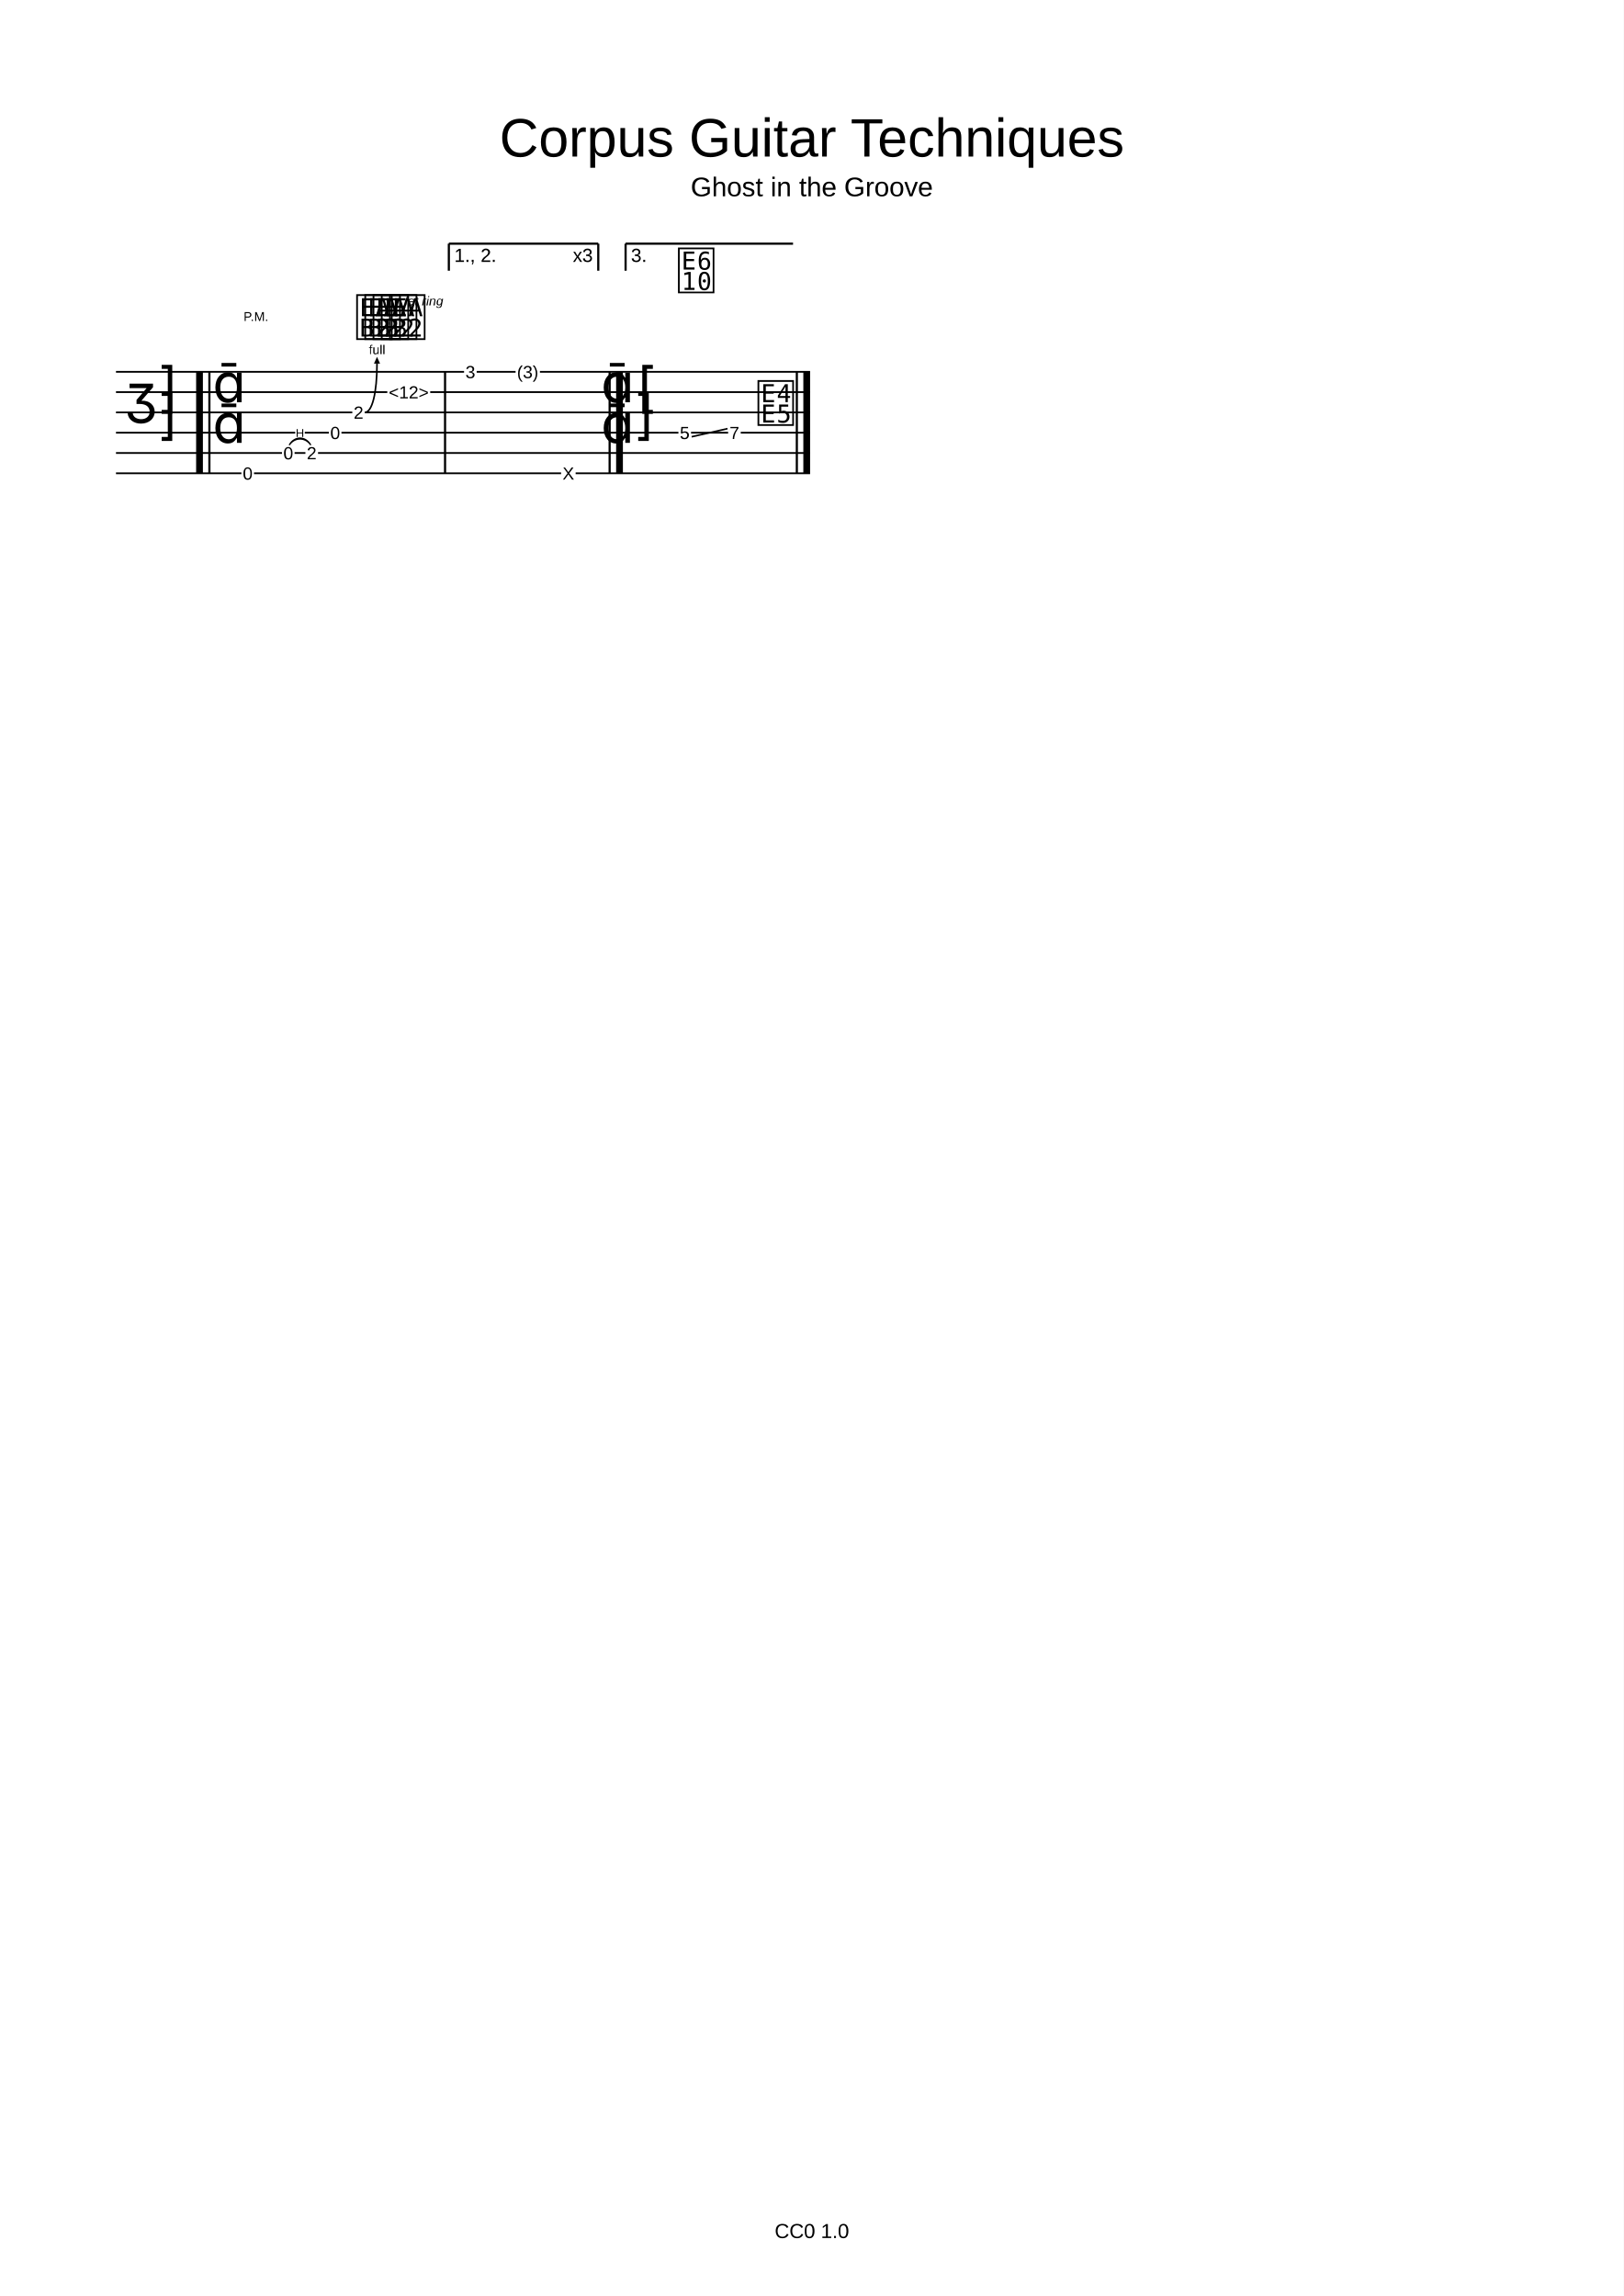
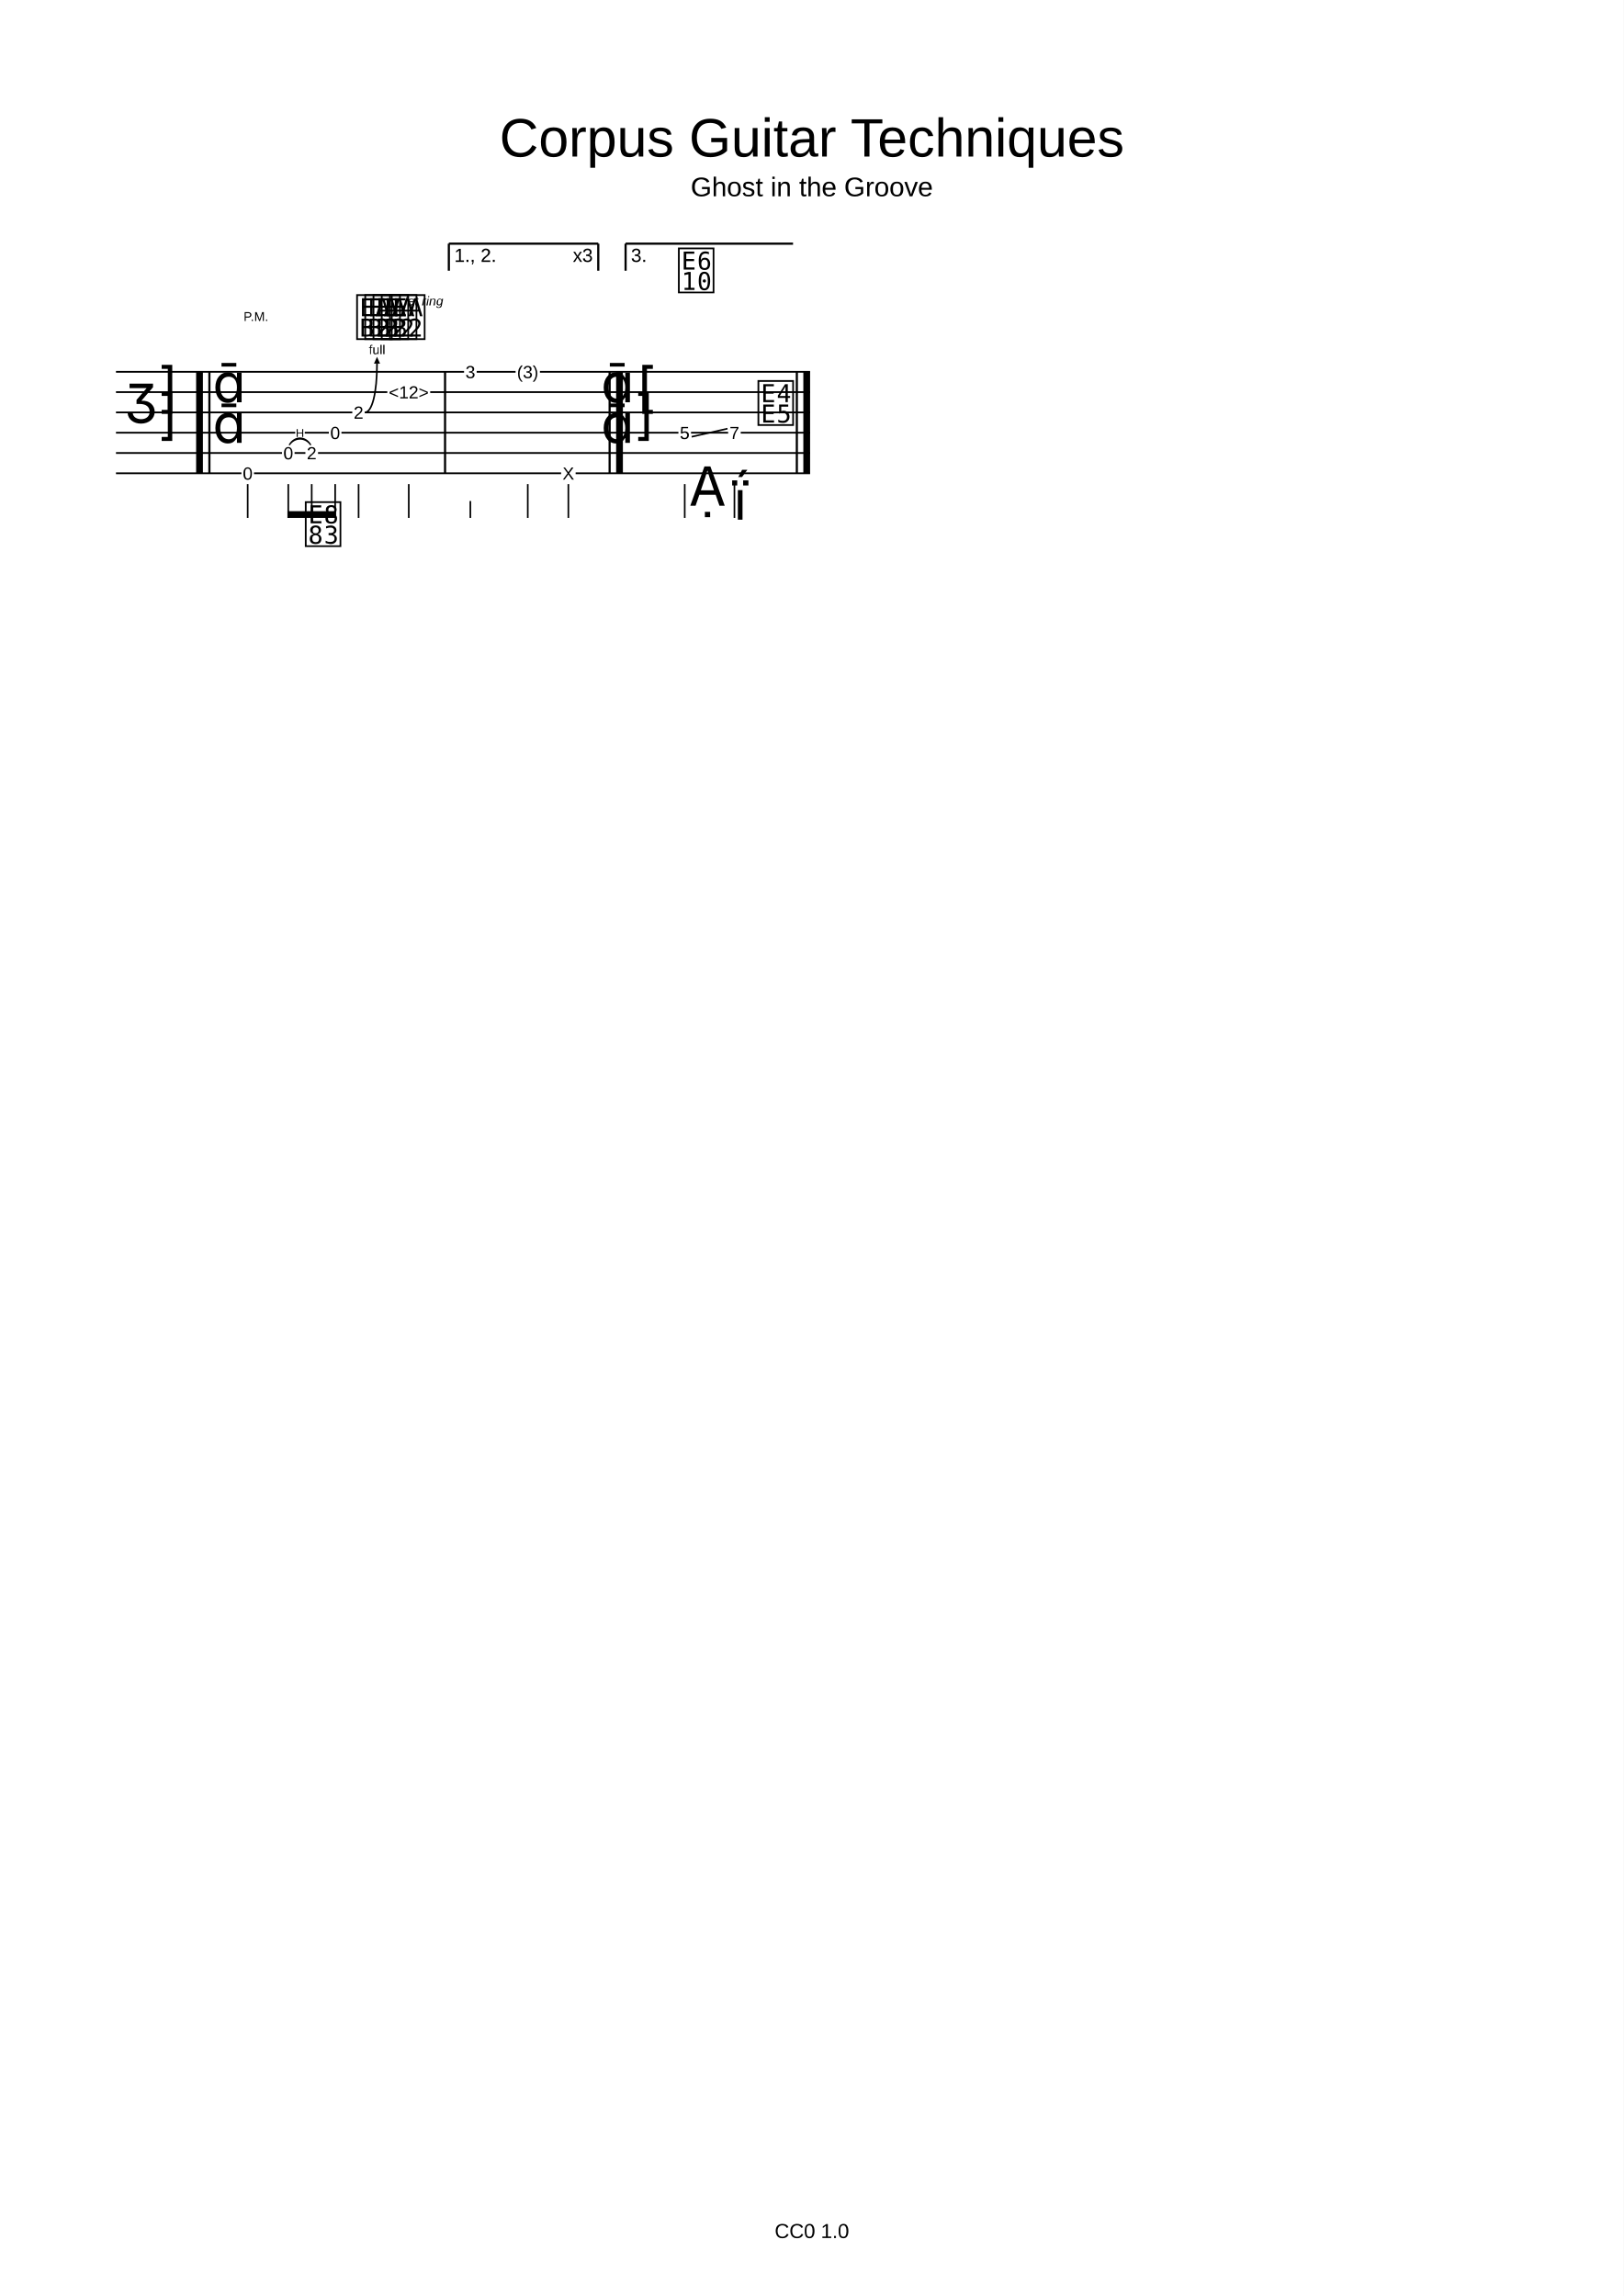
<svg xmlns="http://www.w3.org/2000/svg" width="1200" height="1697.143" viewBox="0 0 120 169.714">
  <style>@font-face{font-family:"Bravura";src:url("Bravura.otf")}text{font-family:"Bravura";font-size:4px}text.t{font-family:Arial,Helvetica,sans-serif}</style>
  <rect x="0" y="0" width="120" height="169.714" fill="white" />
  <g fill="black" stroke="black">
    <line class="staffLine" x1="8.571" y1="27.484" x2="59.87" y2="27.484" stroke-width="0.13" />
    <line class="staffLine" x1="8.571" y1="28.984" x2="59.87" y2="28.984" stroke-width="0.13" />
    <line class="staffLine" x1="8.571" y1="30.484" x2="59.87" y2="30.484" stroke-width="0.13" />
    <line class="staffLine" x1="8.571" y1="31.984" x2="59.87" y2="31.984" stroke-width="0.13" />
    <line class="staffLine" x1="8.571" y1="33.484" x2="59.87" y2="33.484" stroke-width="0.13" />
    <line class="staffLine" x1="8.571" y1="34.984" x2="59.87" y2="34.984" stroke-width="0.13" />
    <line class="barline" x1="14.745" y1="27.484" x2="14.745" y2="34.984" stroke-width="0.5" />
    <line class="barline" x1="15.475" y1="27.484" x2="15.475" y2="34.984" stroke-width="0.16" />
+     <line class="stem" x1="18.305" y1="35.784" x2="18.305" y2="38.284" stroke-width="0.12" />
+     <line class="stem" x1="21.305" y1="35.784" x2="21.305" y2="38.284" stroke-width="0.12" />
+     <line class="stem" x1="23.037" y1="35.784" x2="23.037" y2="38.284" stroke-width="0.12" />
+     <line class="stem" x1="24.77" y1="35.784" x2="24.77" y2="38.284" stroke-width="0.12" />
+     <line class="stem" x1="26.502" y1="35.784" x2="26.502" y2="38.284" stroke-width="0.12" />
+     <line class="stem" x1="30.21" y1="35.784" x2="30.21" y2="38.284" stroke-width="0.12" />
    <line class="barline" x1="32.892" y1="27.484" x2="32.892" y2="34.984" stroke-width="0.16" />
+     <line class="stem" x1="34.762" y1="37.034" x2="34.762" y2="38.284" stroke-width="0.12" />
+     <line class="stem" x1="39.005" y1="35.784" x2="39.005" y2="38.284" stroke-width="0.12" />
+     <line class="stem" x1="42.005" y1="35.784" x2="42.005" y2="38.284" stroke-width="0.12" />
    <line class="barline" x1="45.055" y1="27.484" x2="45.055" y2="34.984" stroke-width="0.16" />
    <line class="barline" x1="45.785" y1="27.484" x2="45.785" y2="34.984" stroke-width="0.5" />
    <line class="slide" x1="51.116" y1="32.284" x2="53.767" y2="31.684" stroke-width="0.12" />
+     <line class="stem" x1="50.605" y1="35.784" x2="50.605" y2="38.284" stroke-width="0.12" />
+     <line class="stem" x1="54.279" y1="35.784" x2="54.279" y2="38.284" stroke-width="0.12" />
    <line class="barline" x1="58.89" y1="27.484" x2="58.89" y2="34.984" stroke-width="0.16" />
    <line class="barline" x1="59.62" y1="27.484" x2="59.62" y2="34.984" stroke-width="0.5" />
    <line class="volta" x1="33.172" y1="18.011" x2="44.215" y2="18.011" stroke-width="0.16" />
    <line class="volta" x1="33.172" y1="18.011" x2="33.172" y2="20.011" stroke-width="0.16" />
    <line class="volta" x1="44.215" y1="18.011" x2="44.215" y2="20.011" stroke-width="0.16" />
    <line class="volta" x1="46.235" y1="18.011" x2="58.61" y2="18.011" stroke-width="0.16" />
    <line class="volta" x1="46.235" y1="18.011" x2="46.235" y2="20.011" stroke-width="0.16" />
+     <polygon class="beam" stroke="none" points="21.245,37.784 24.83,37.784 24.83,38.284 21.245,38.284" />
    <text class="clef" x="9.183" y="31.266" stroke="none"></text>
    <text class="timeSignature" x="11.715" y="30.234" stroke="none"></text>
    <text class="timeSignature" x="11.715" y="32.234" stroke="none"></text>
    <text class="repeat" x="15.715" y="29.734" stroke="none"></text>
    <text class="repeat" x="15.715" y="32.734" stroke="none"></text>
+     <text class="tuplet" x="22.405" y="40.184" stroke="none"></text>
    <text class="repeat" x="44.415" y="29.734" stroke="none"></text>
    <text class="repeat" x="44.415" y="32.734" stroke="none"></text>
    <text class="timeSignature" x="47.033" y="30.234" stroke="none"></text>
    <text class="timeSignature" x="46.935" y="32.234" stroke="none"></text>
    <text class="rest" x="55.858" y="31.23" stroke="none"></text>
+     <text class="dot" x="50.905" y="37.384" stroke="none"></text>
+     <text class="flag" x="54.219" y="38.416" stroke="none"></text>
    <text class="vibrato" x="26.198" y="24.877" stroke="none"></text>
    <text class="vibrato" x="26.806" y="24.877" stroke="none"></text>
    <text class="vibrato" x="27.414" y="24.877" stroke="none"></text>
    <text class="vibrato" x="28.022" y="24.877" stroke="none"></text>
    <text class="vibrato" x="28.63" y="24.877" stroke="none"></text>
    <text class="technique" x="49.981" y="21.427" stroke="none"></text>
    <text class="t credit" x="60" y="11.571" style="font-size:4px" text-anchor="middle" stroke="none">Corpus Guitar Techniques</text>
    <text class="t credit" x="60" y="14.511" style="font-size:2px" text-anchor="middle" stroke="none">Ghost in the Groove</text>
    <rect class="knockout" x="17.84" y="34.412" width="0.931" height="1.144" fill="white" stroke="none" />
    <text class="t fretNumber" x="18.305" y="35.452" style="font-size:1.3px" text-anchor="middle" stroke="none">0</text>
    <rect class="knockout" x="20.84" y="32.912" width="0.931" height="1.144" fill="white" stroke="none" />
    <text class="t fretNumber" x="21.305" y="33.952" style="font-size:1.3px" text-anchor="middle" stroke="none">0</text>
    <rect class="knockout" x="22.572" y="32.912" width="0.931" height="1.144" fill="white" stroke="none" />
    <text class="t fretNumber" x="23.037" y="33.952" style="font-size:1.3px" text-anchor="middle" stroke="none">2</text>
    <rect class="knockout" x="21.82" y="31.616" width="0.703" height="0.748" fill="white" stroke="none" />
    <text class="t technique" x="22.171" y="32.296" style="font-size:0.85px" text-anchor="middle" stroke="none">H</text>
    <rect class="knockout" x="24.304" y="31.412" width="0.931" height="1.144" fill="white" stroke="none" />
    <text class="t fretNumber" x="24.77" y="32.452" style="font-size:1.3px" text-anchor="middle" stroke="none">0</text>
    <rect class="knockout" x="26.036" y="29.912" width="0.931" height="1.144" fill="white" stroke="none" />
    <text class="t fretNumber" x="26.502" y="30.952" style="font-size:1.3px" text-anchor="middle" stroke="none">2</text>
    <rect class="knockout" x="28.624" y="28.412" width="3.172" height="1.144" fill="white" stroke="none" />
    <text class="t fretNumber" x="30.21" y="29.452" style="font-size:1.3px" text-anchor="middle" stroke="none">&lt;12&gt;</text>
    <rect class="knockout" x="34.297" y="26.912" width="0.931" height="1.144" fill="white" stroke="none" />
    <text class="t fretNumber" x="34.762" y="27.952" style="font-size:1.3px" text-anchor="middle" stroke="none">3</text>
    <rect class="knockout" x="38.106" y="26.912" width="1.797" height="1.144" fill="white" stroke="none" />
    <text class="t fretNumber" x="39.005" y="27.952" style="font-size:1.3px" text-anchor="middle" stroke="none">(3)</text>
    <rect class="knockout" x="41.467" y="34.412" width="1.075" height="1.144" fill="white" stroke="none" />
    <text class="t fretNumber" x="42.005" y="35.452" style="font-size:1.3px" text-anchor="middle" stroke="none">X</text>
    <rect class="knockout" x="50.139" y="31.412" width="0.931" height="1.144" fill="white" stroke="none" />
    <text class="t fretNumber" x="50.605" y="32.452" style="font-size:1.3px" text-anchor="middle" stroke="none">5</text>
    <rect class="knockout" x="53.813" y="31.412" width="0.931" height="1.144" fill="white" stroke="none" />
    <text class="t fretNumber" x="54.279" y="32.452" style="font-size:1.3px" text-anchor="middle" stroke="none">7</text>
    <text class="t technique" x="18.005" y="23.727" style="font-size:0.95px" text-anchor="start" stroke="none">P.M.</text>
    <text class="t technique" x="29.91" y="22.577" style="font-size:0.95px;font-style:italic" text-anchor="start" stroke="none">let ring</text>
    <text class="t bend" x="27.863" y="26.177" style="font-size:0.95px" text-anchor="middle" stroke="none">full</text>
    <text class="t volta" x="33.572" y="19.361" style="font-size:1.4px" text-anchor="start" stroke="none">1., 2.</text>
    <text class="t volta" x="46.635" y="19.361" style="font-size:1.4px" text-anchor="start" stroke="none">3.</text>
    <text class="t repeat" x="43.815" y="19.361" style="font-size:1.4px" text-anchor="end" stroke="none">x3</text>
    <text class="t credit" x="60" y="165.429" style="font-size:1.5px" text-anchor="middle" stroke="none">CC0 1.0</text>
    <path class="slur" stroke-width="0.1" stroke-linejoin="round" d="M21.396,32.866 C21.784,32.226 22.559,32.226 22.947,32.866 C22.559,32.306 21.784,32.306 21.396,32.866Z" />
    <path class="bend" fill="none" stroke-width="0.12" d="M26.963,30.484 C27.503,30.484 27.863,29.042 27.863,26.877" />
    <polygon class="bend" stroke="none" points="27.863,26.377 27.638,26.877 28.088,26.877" />
  </g>
</svg>
